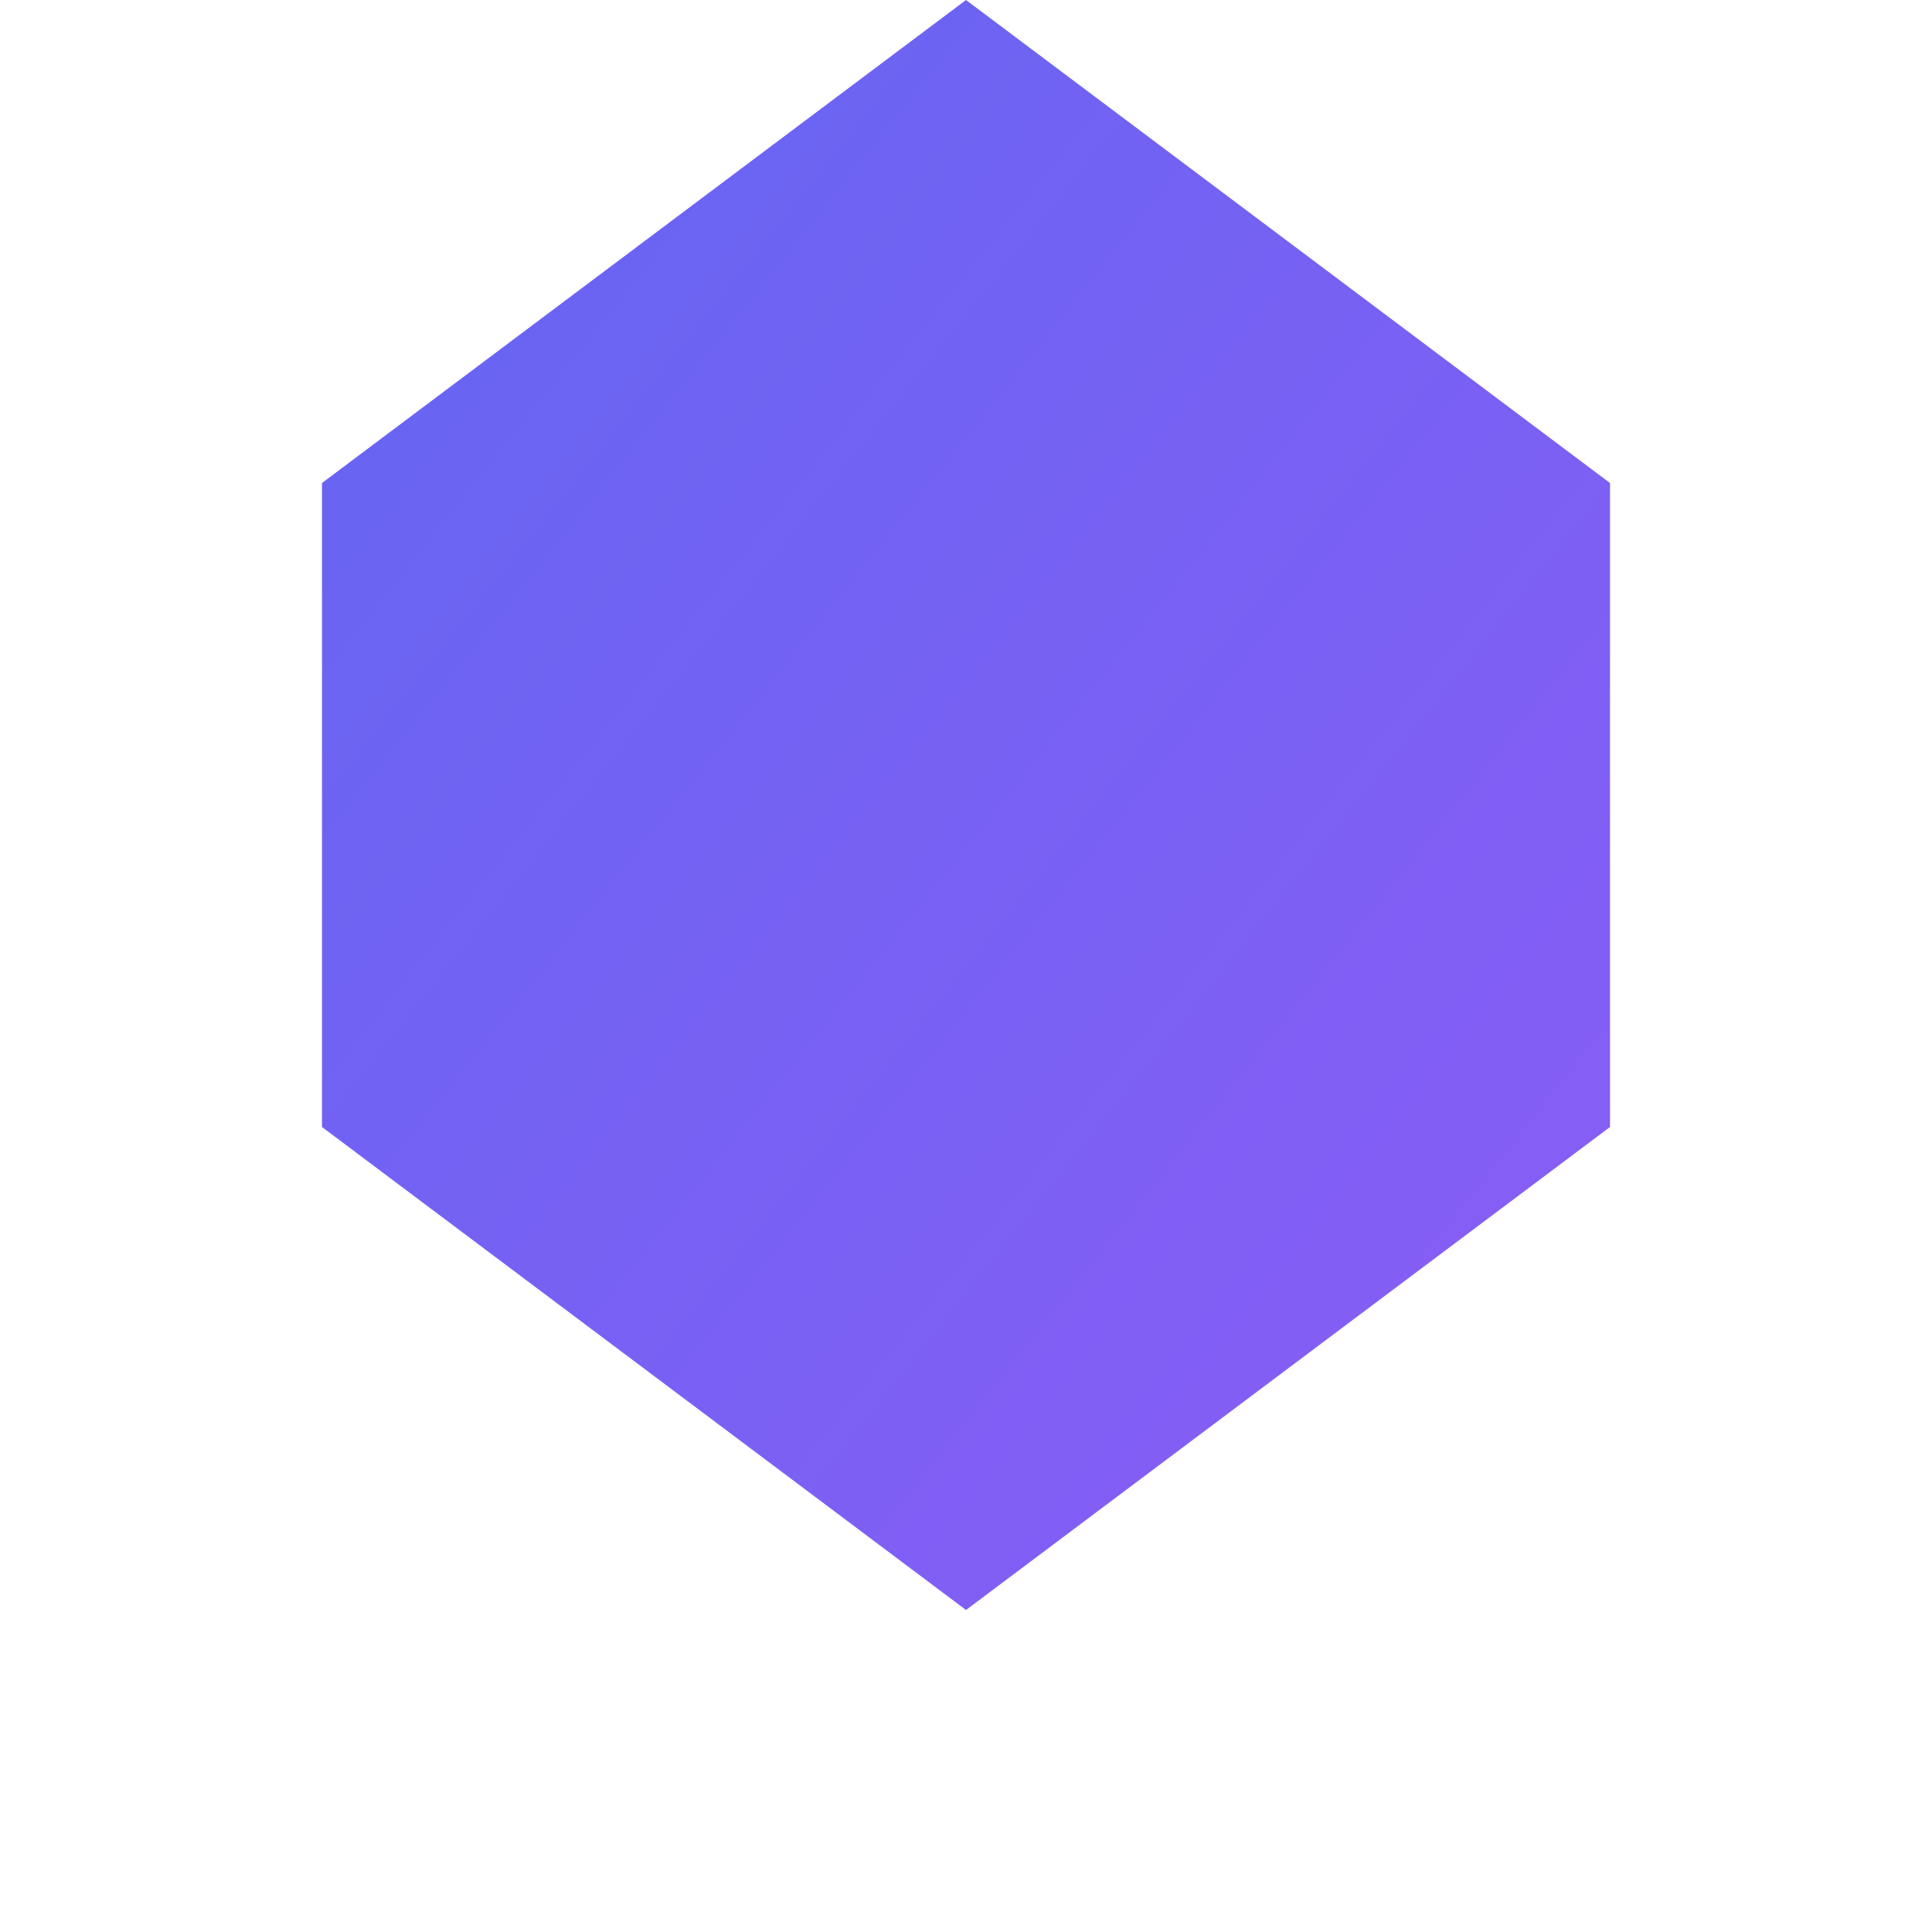
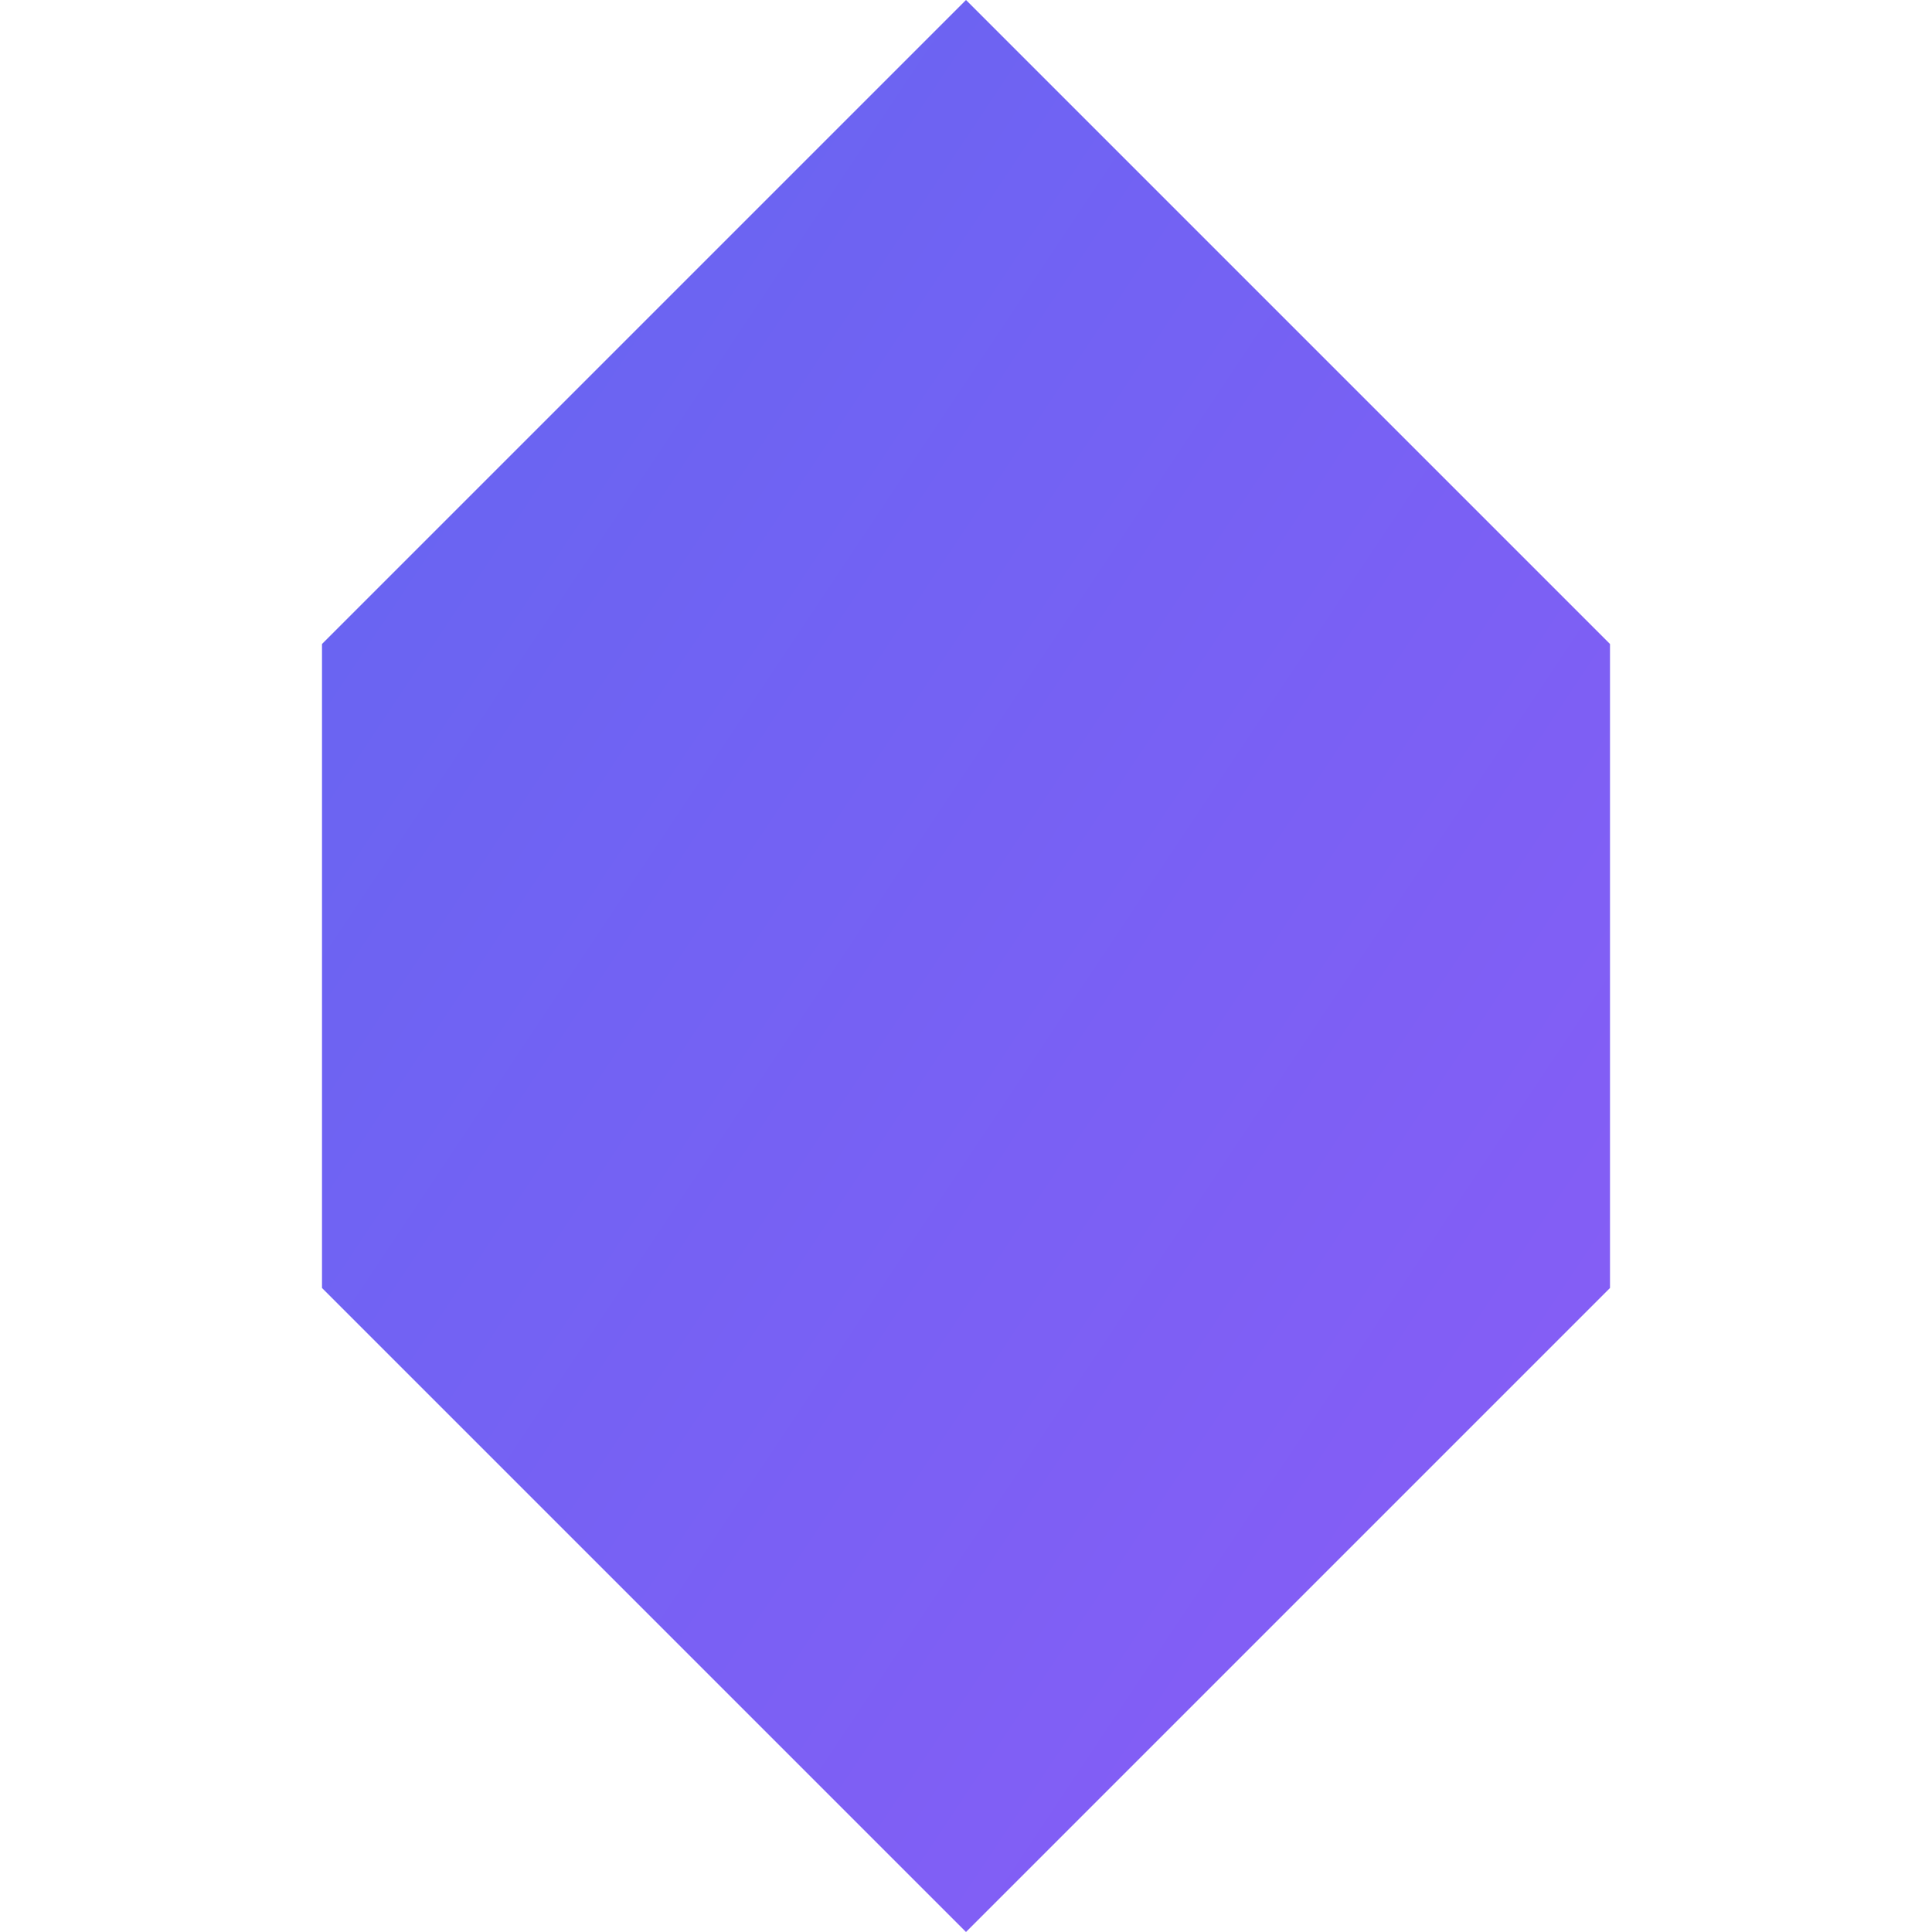
<svg xmlns="http://www.w3.org/2000/svg" width="120" height="120" viewBox="0 0 120 120">
-   <path d="M60 0L100 30L100 70L60 100L20 70L20 30Z" fill="url(#gradient)" />
+   <path d="M60 0L100 40L100 80L60 120L20 80L20 40Z" fill="url(#gradient)" />
  <defs>
    <linearGradient id="gradient" x1="0%" y1="0%" x2="100%" y2="100%">
      <stop offset="0%" style="stop-color:#6366f1;stop-opacity:1" />
      <stop offset="100%" style="stop-color:#8b5cf6;stop-opacity:1" />
    </linearGradient>
  </defs>
</svg>
